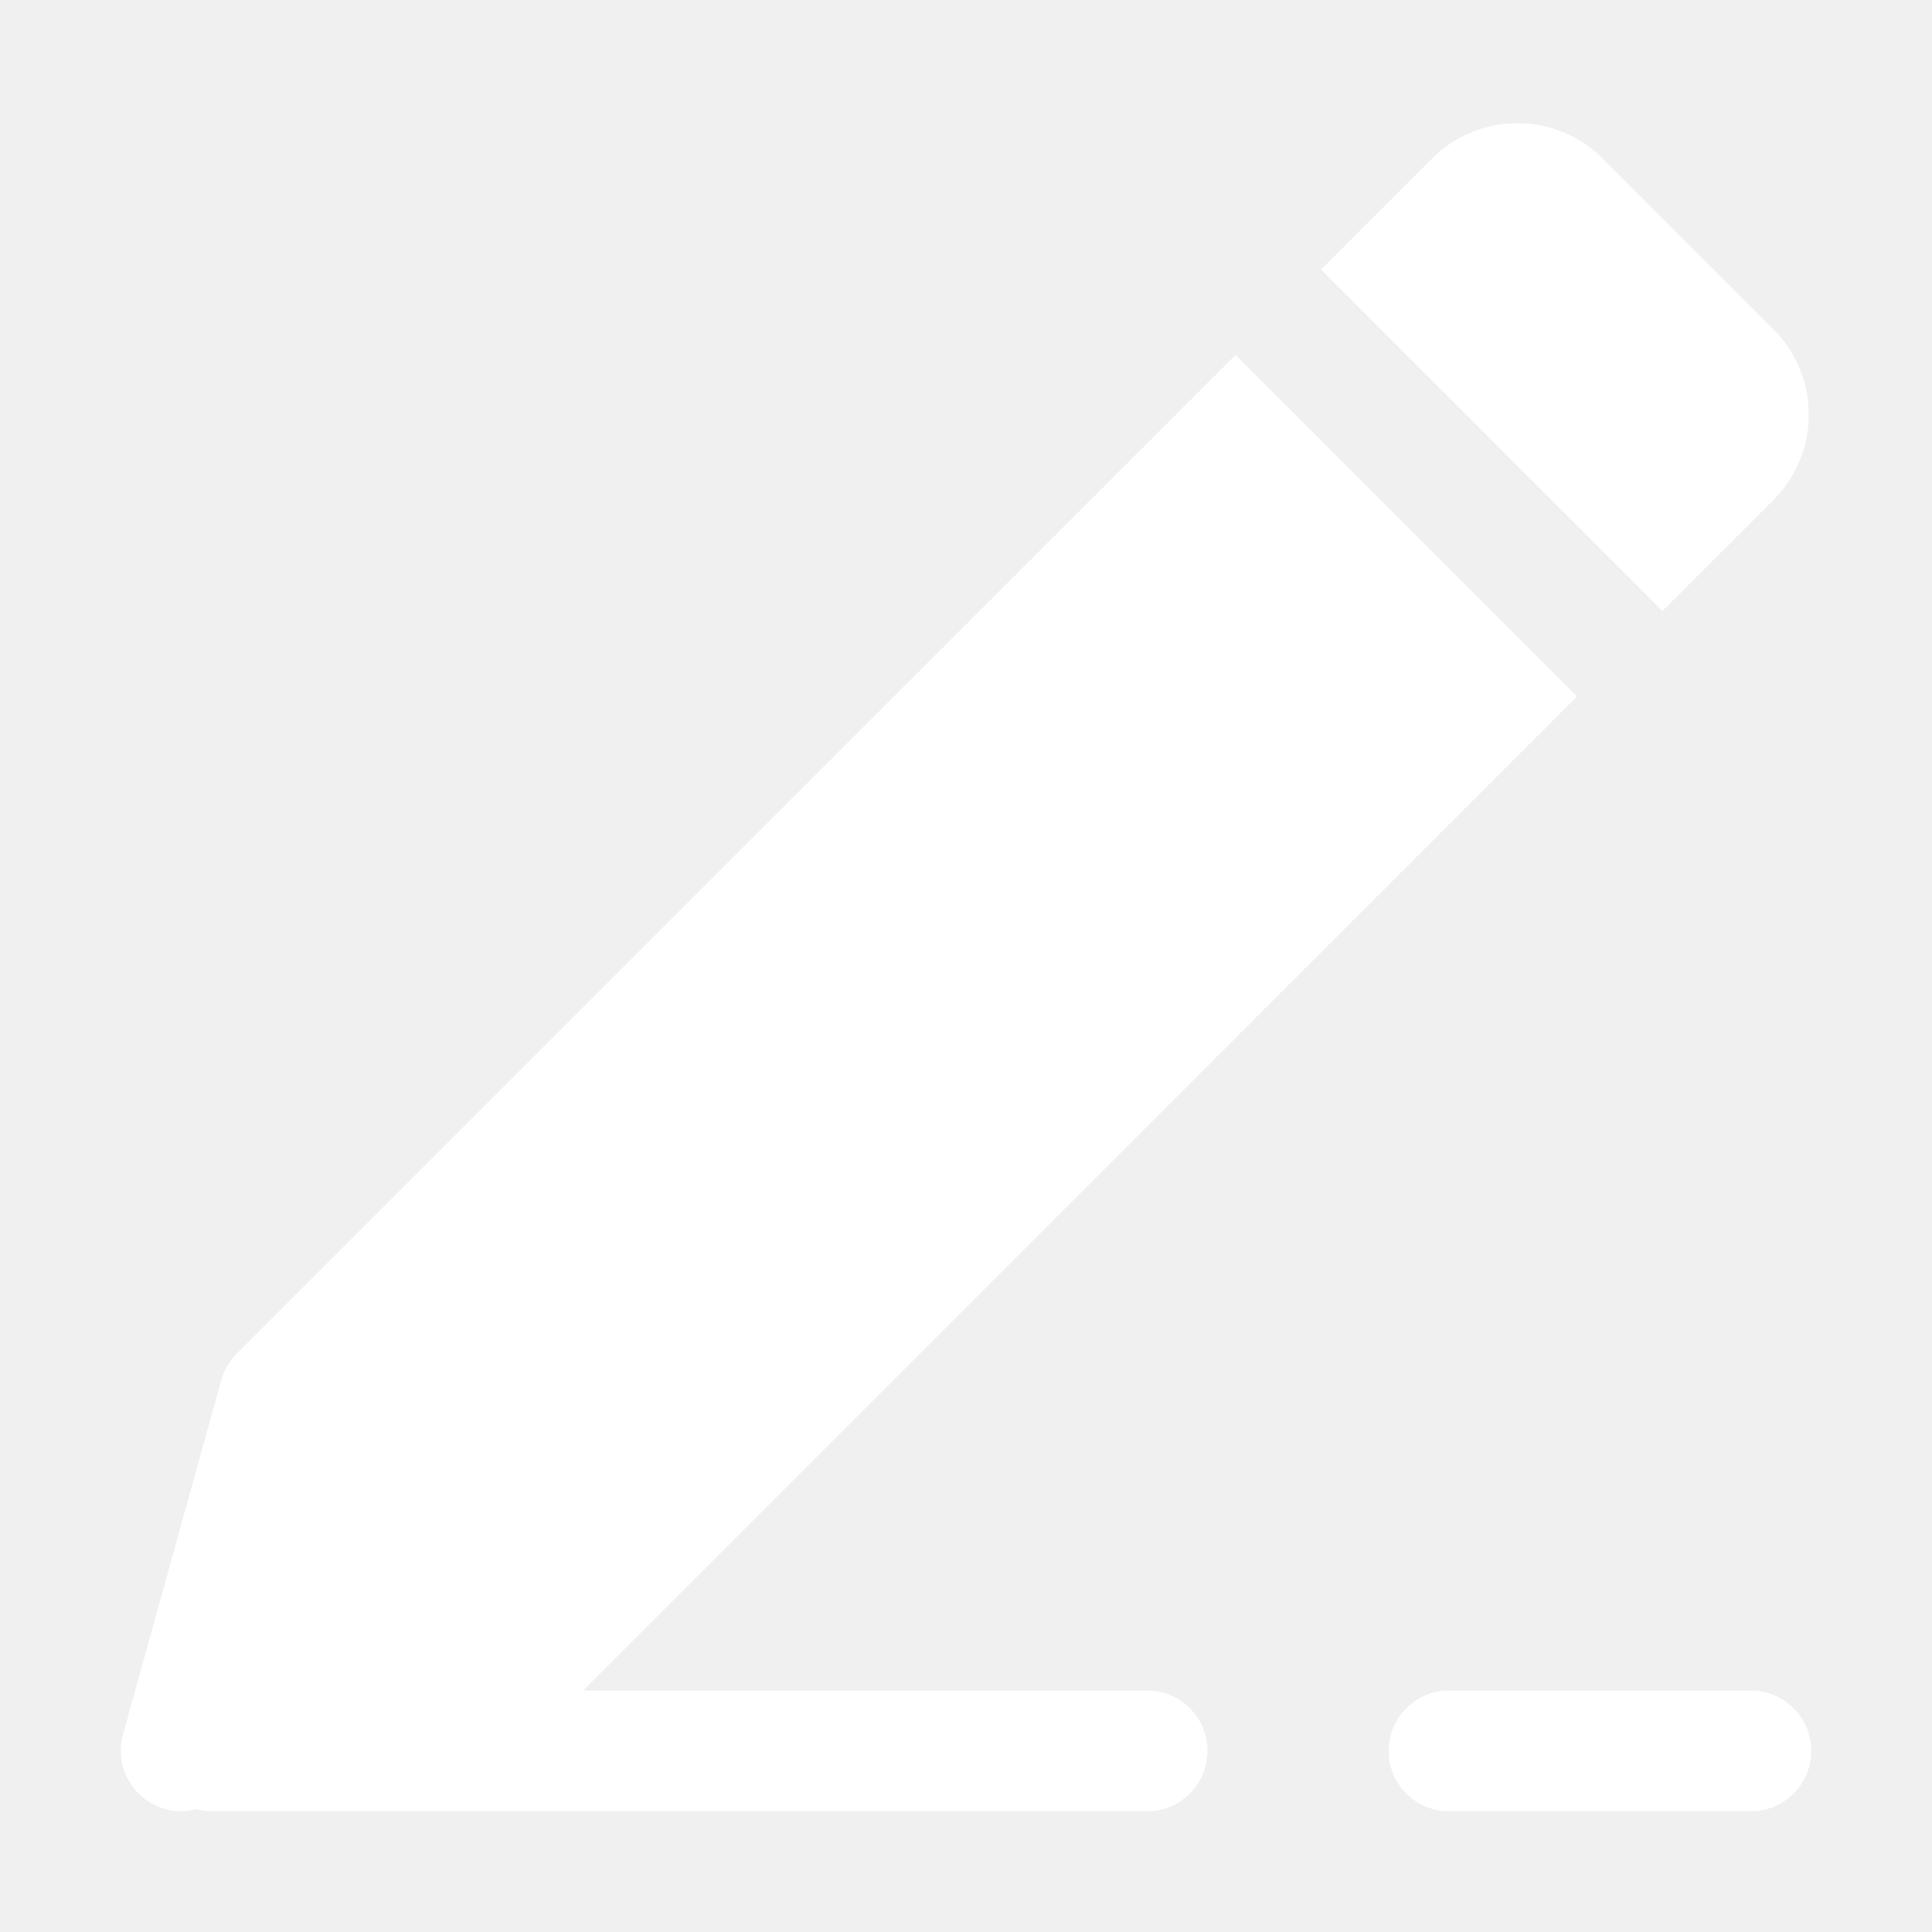
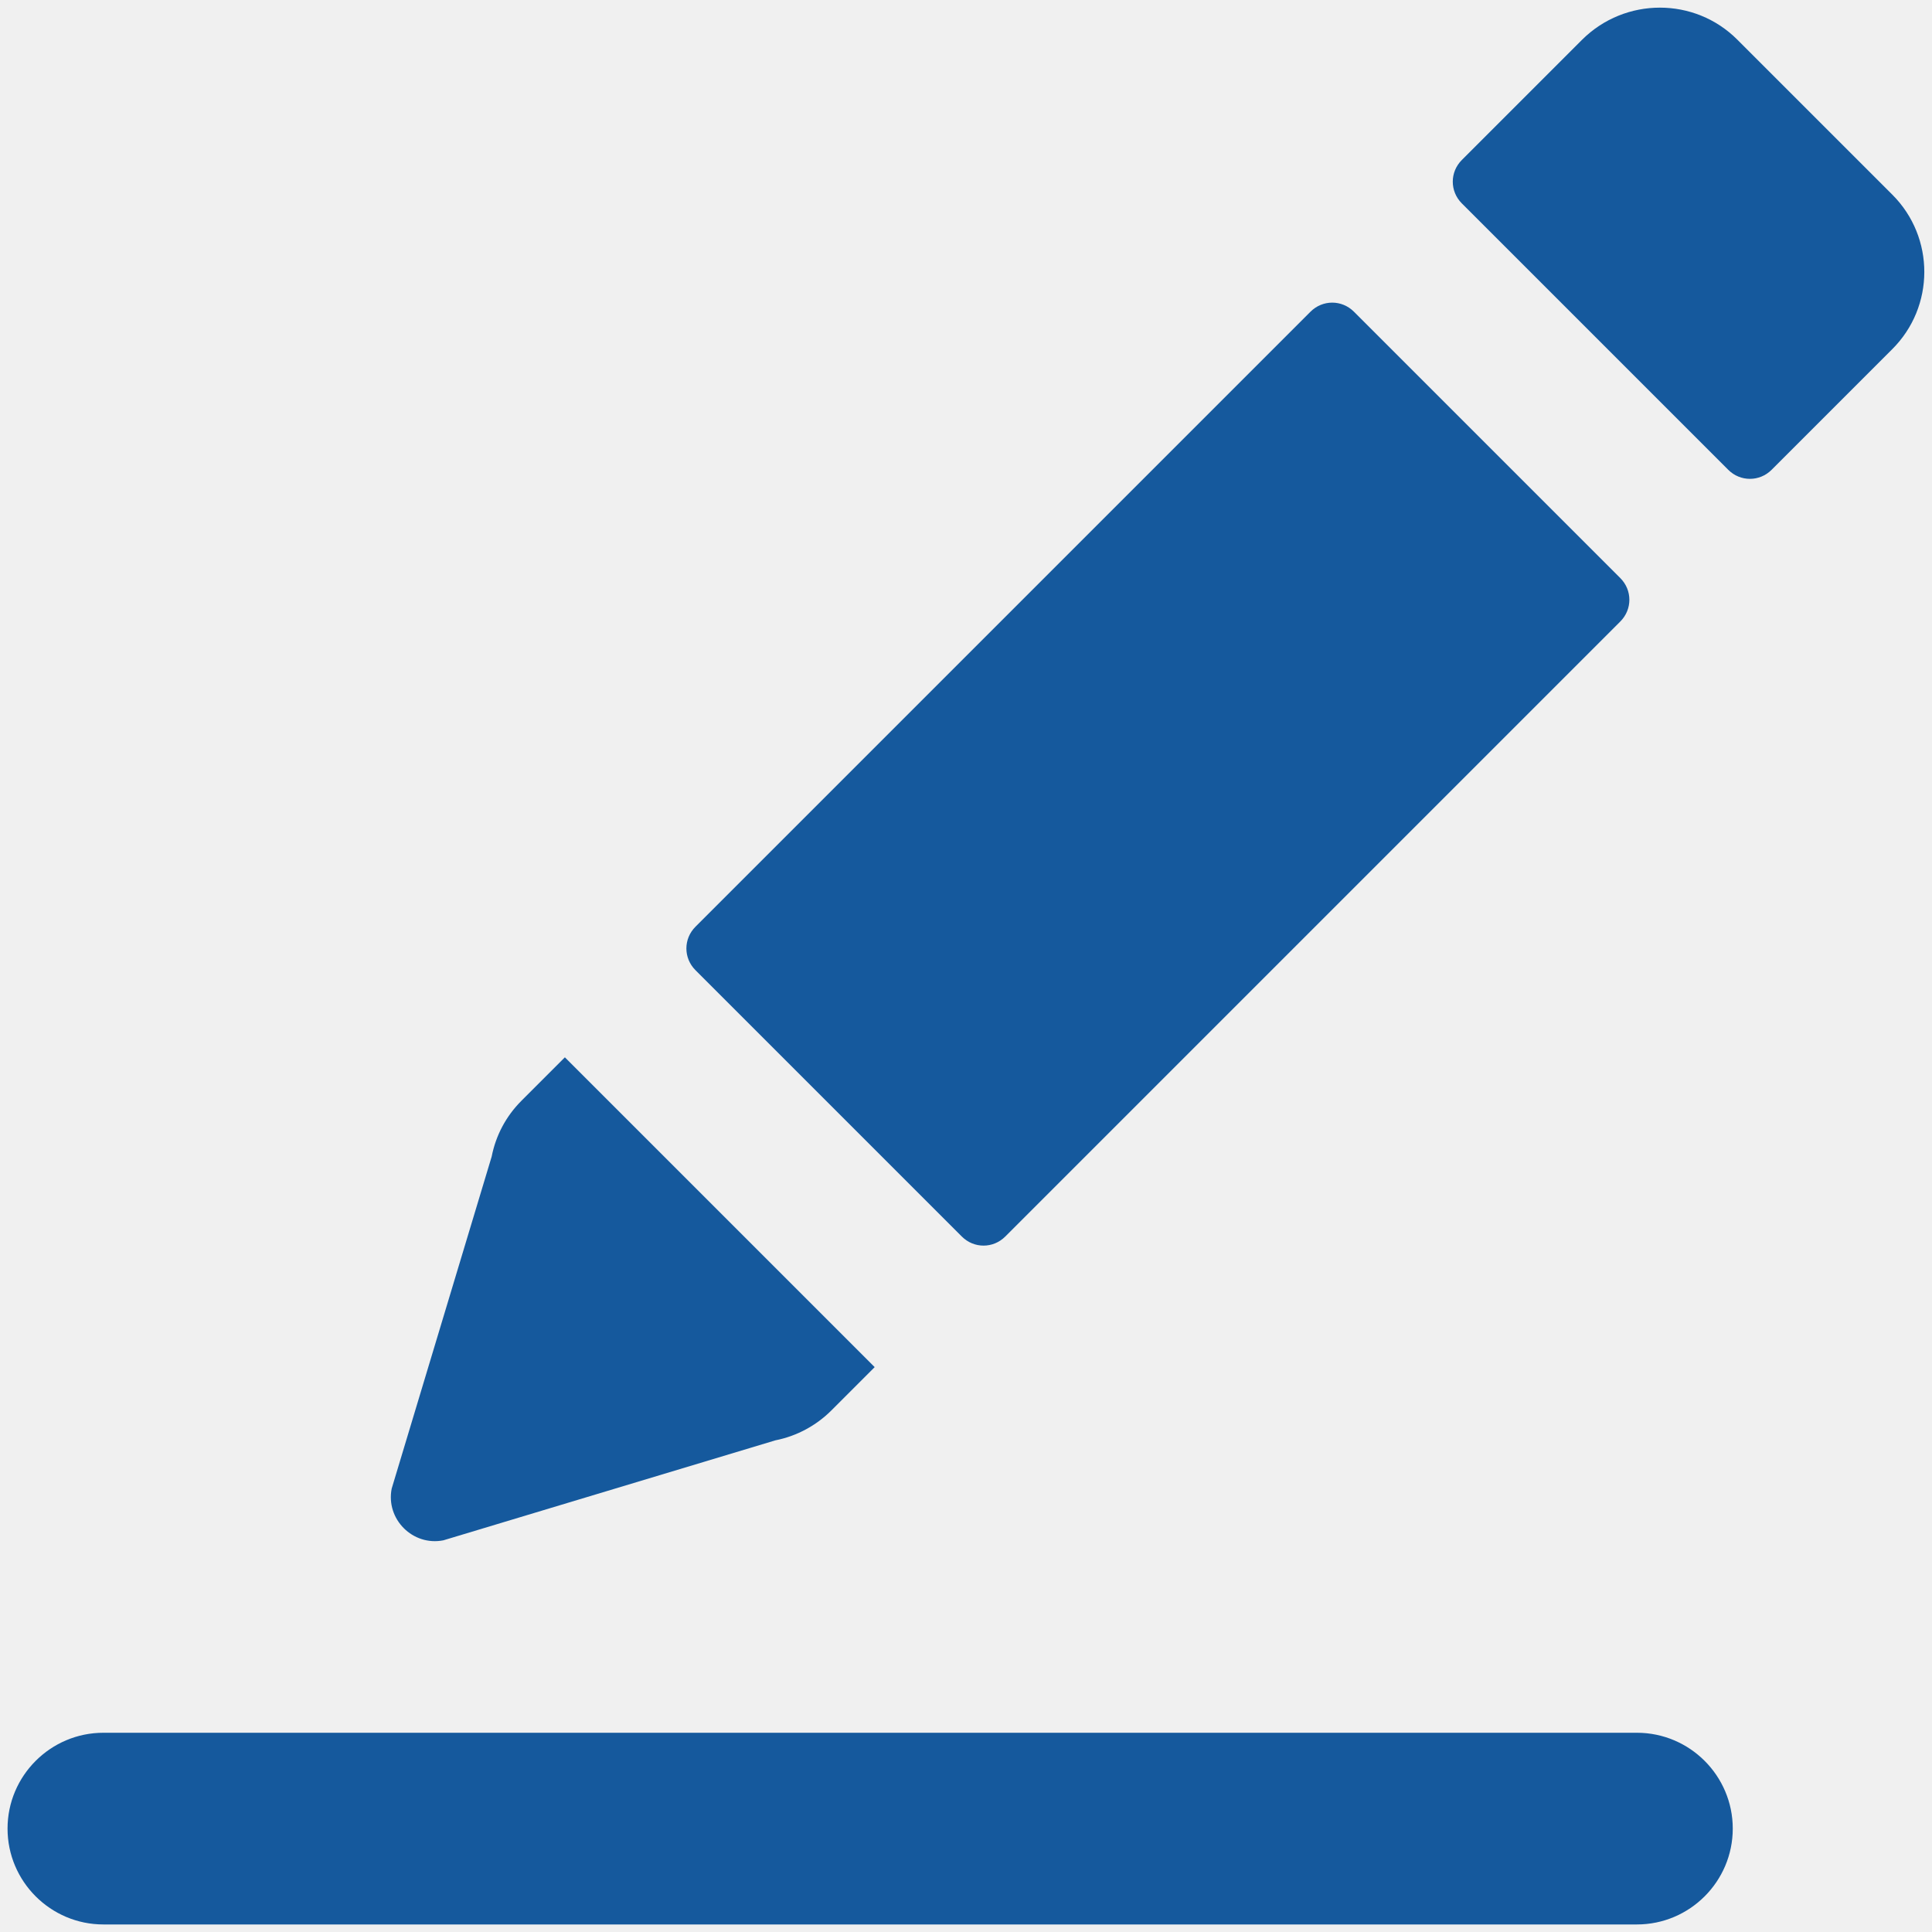
- <svg xmlns="http://www.w3.org/2000/svg" fill="#FFFFFF" viewBox="0 0 64 64" x="0px" y="0px">
-   <path d="M4.59,59.41A2,2,0,0,0,6,60a1.9,1.9,0,0,0,.51-.07A2,2,0,0,0,7,60H38a2,2,0,0,0,0-4H19.32L52.24,23.07,40.93,11.76,7.84,44.84a2.06,2.06,0,0,0-.51.88L4.07,57.47A2,2,0,0,0,4.59,59.41Z" />
-   <path d="M58.75,10.91,53.09,5.25a4,4,0,0,0-5.65,0L43.76,8.93,55.07,20.24l3.68-3.68A4,4,0,0,0,58.75,10.91Z" />
-   <path d="M58,56H48a2,2,0,0,0,0,4H58a2,2,0,0,0,0-4Z" />
+ <svg xmlns="http://www.w3.org/2000/svg" fill="#15599D" version="1.1" x="0px" y="0px" viewBox="0 0 512 512" enable-background="new 0 0 512 512" xml:space="preserve">
+   <g>
+     <path d="M254.9,327.7c3.2,3.2,8.3,3.2,11.5,0l163-163c3.2-3.2,3.2-8.3,0-11.5l-70.6-70.6c-3.2-3.2-8.3-3.2-11.5,0l-163,163   c-3.2,3.2-3.2,8.3,0,11.5L254.9,327.7z" />
+     <path d="M501.5,51.6l-41.1-41.1c-11.3-11.3-29.7-11.3-41.1,0l-31.9,31.9c-3.2,3.2-3.2,8.3,0,11.5l70.6,70.6c3.2,3.2,8.3,3.2,11.5,0   l31.9-31.9C512.8,81.3,512.8,62.9,501.5,51.6z" />
+     <path d="M117.5,408.2l88-26.5c5.6-1.1,10.8-3.9,14.8-7.9l11.5-11.5l-82.1-82.1l-11.5,11.5c-4.1,4.1-6.8,9.2-7.9,14.8l-26.5,88   C102.2,402.6,109.4,409.8,117.5,408.2z" />
+     <path d="M433.8,459.2H27.4c-14,0-25.4,11.4-25.4,25.4c0,14,11.4,25.4,25.4,25.4h406.4c14,0,25.4-11.4,25.4-25.4   C459.2,470.6,447.8,459.2,433.8,459.2z" />
+   </g>
</svg>
